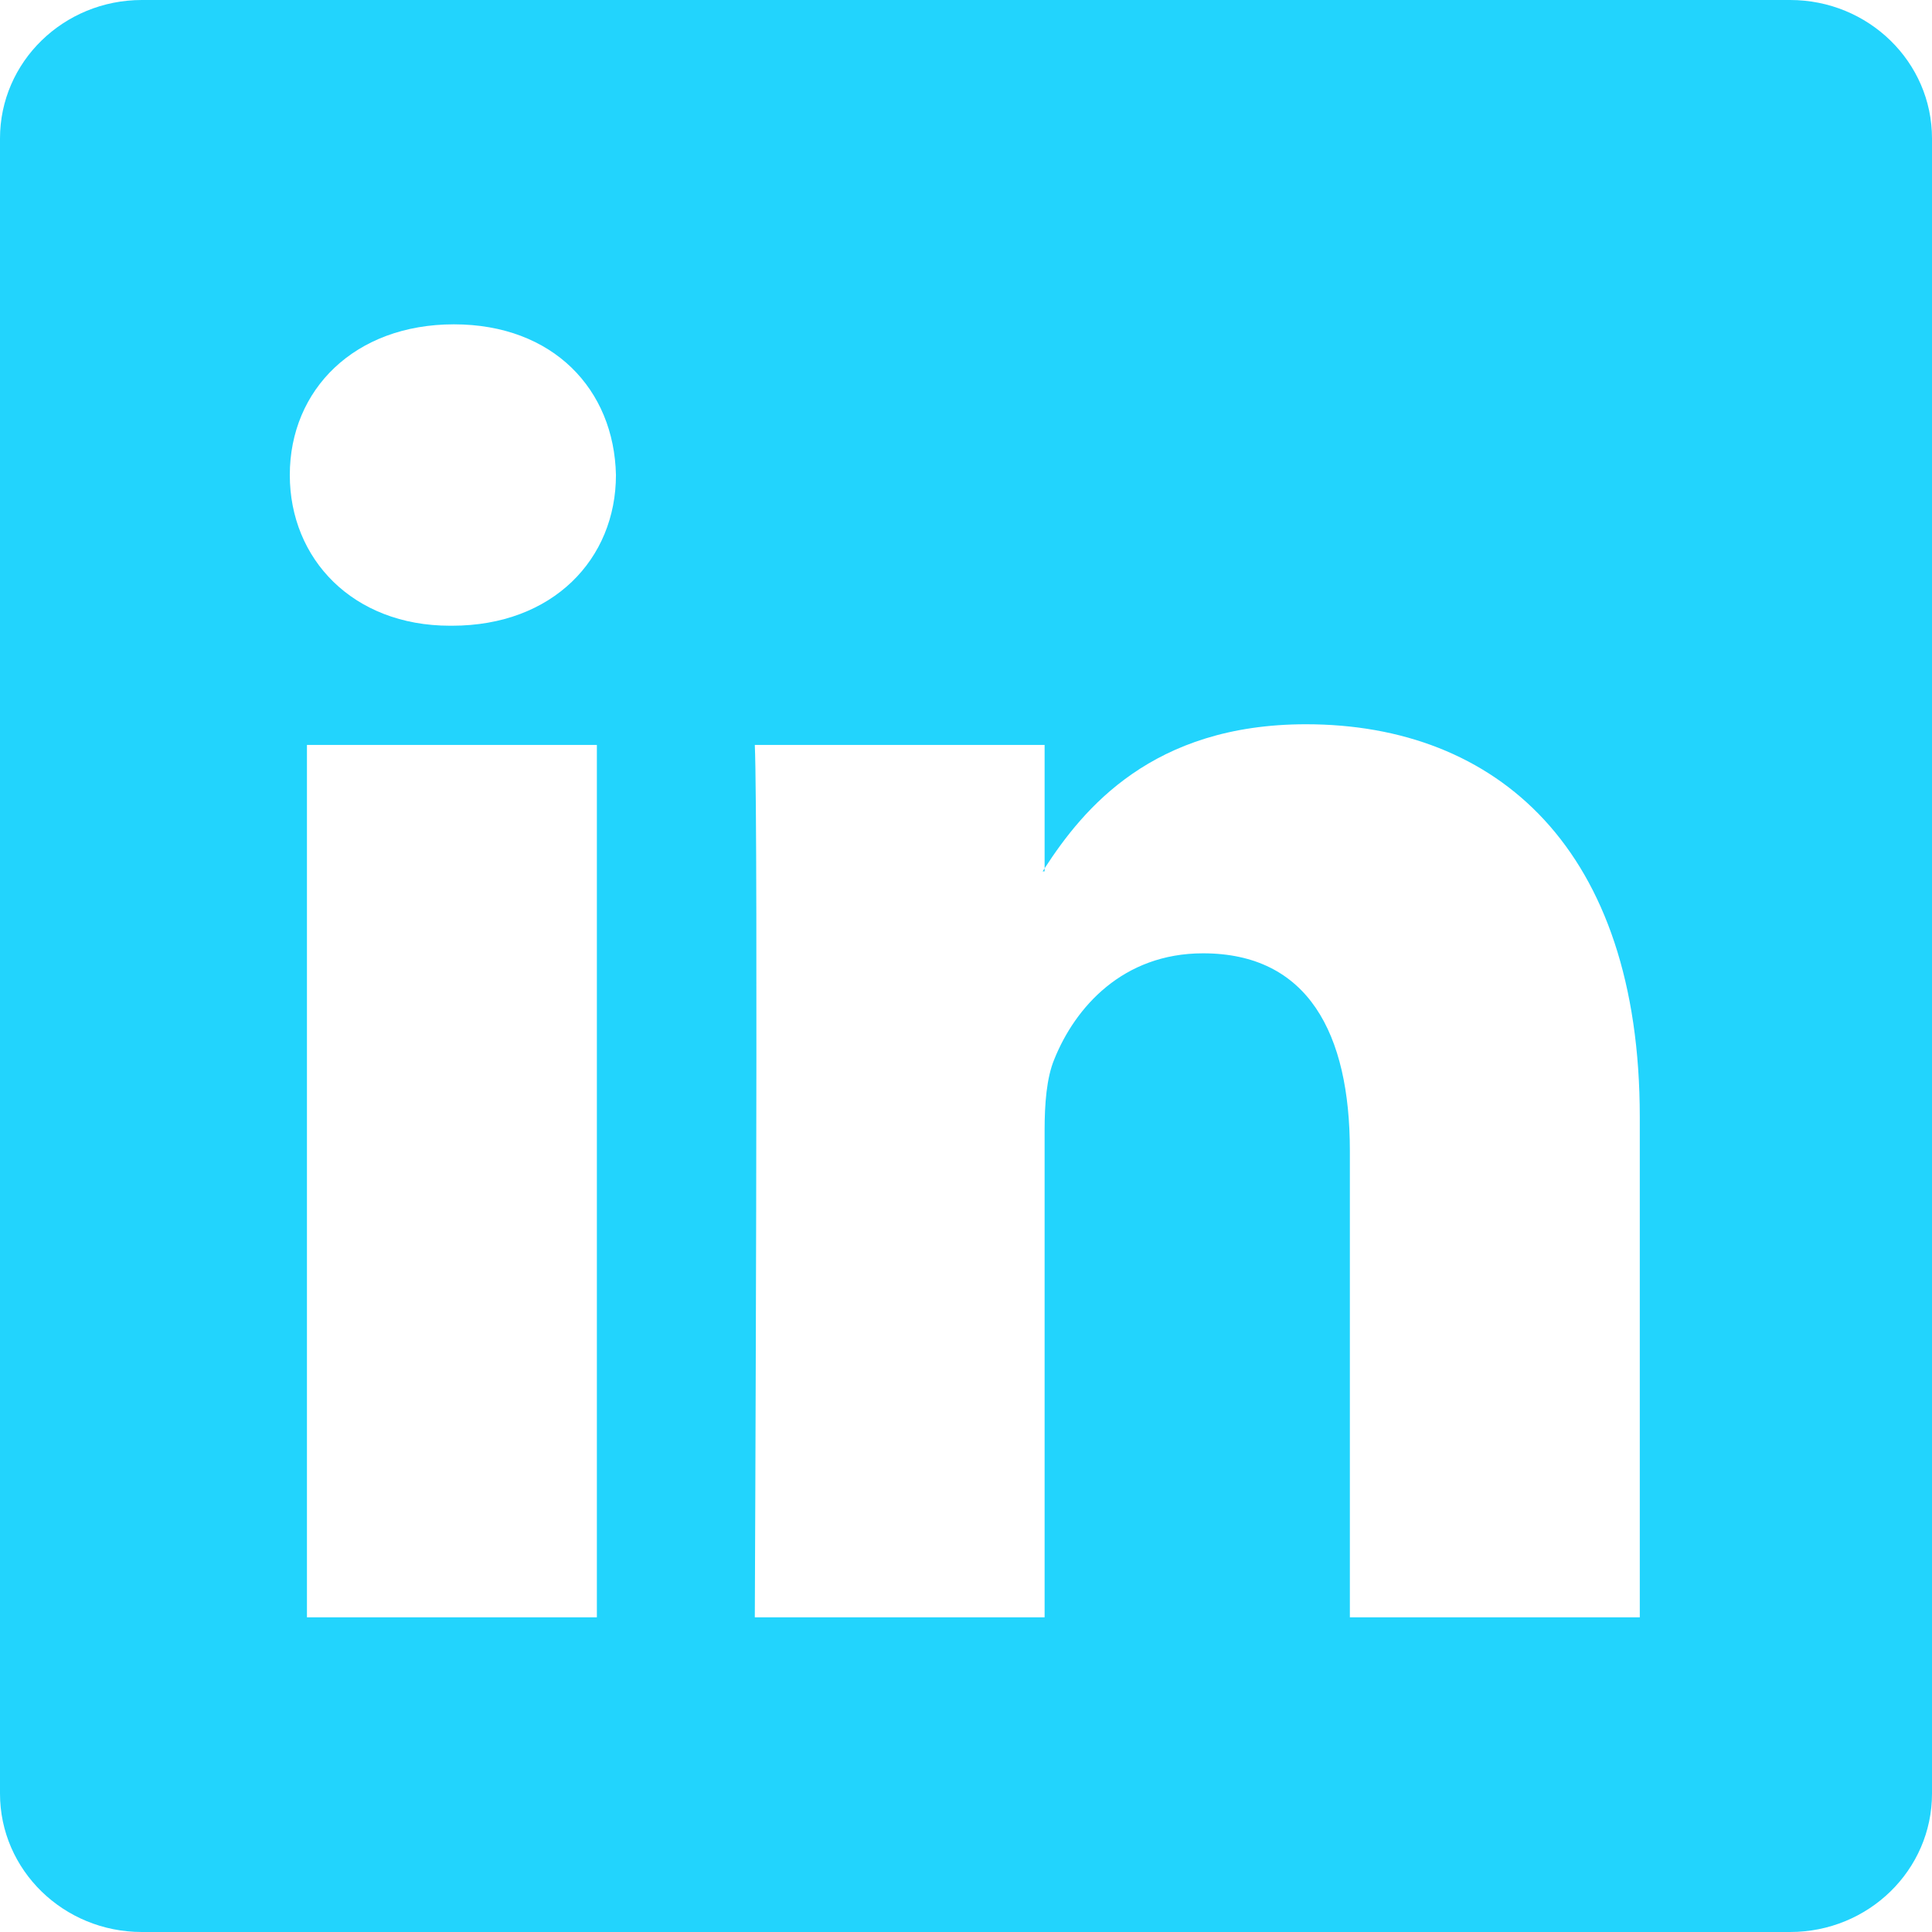
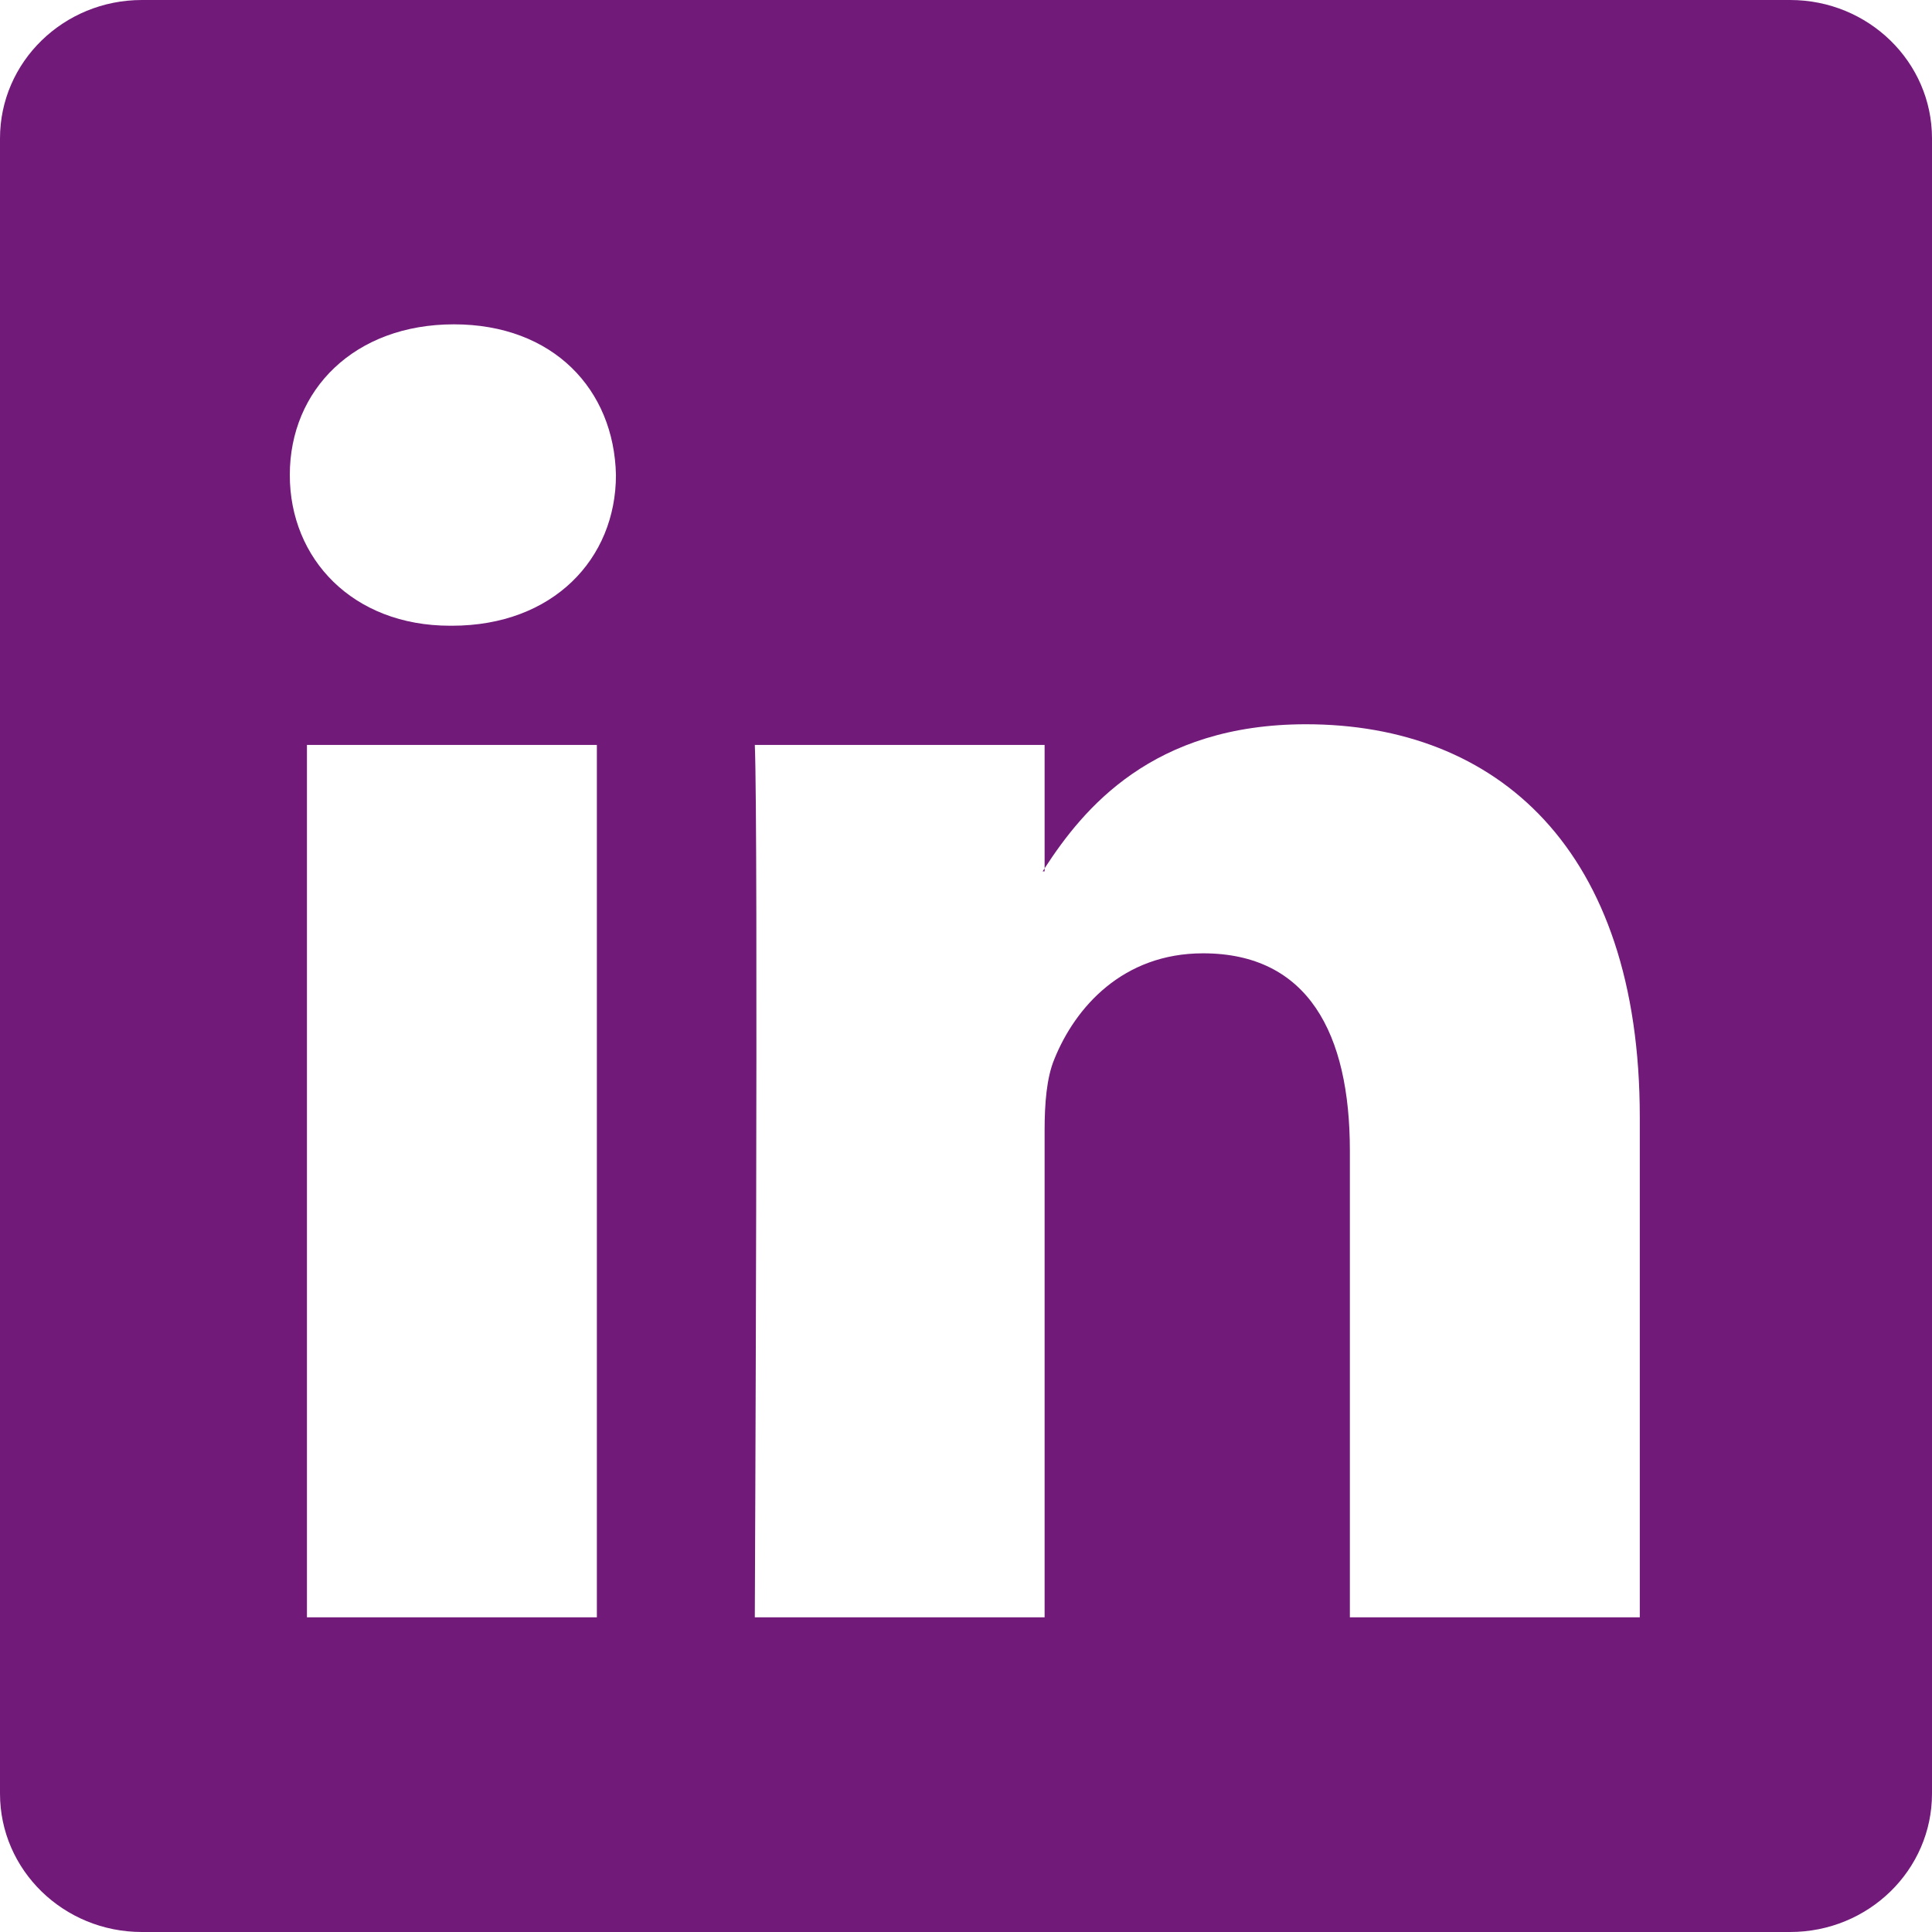
- <svg xmlns="http://www.w3.org/2000/svg" width="16" height="16" fill="#22D4FD" class="icone-redes" viewBox="0 0 16 16">
+ <svg xmlns="http://www.w3.org/2000/svg" width="16" height="16" fill="#711a7a" class="icone-redes" viewBox="0 0 16 16">
  <path d="M0 1.146C0 .513.526 0 1.175 0h13.65C15.474 0 16 .513 16 1.146v13.708c0 .633-.526 1.146-1.175 1.146H1.175C.526 16 0 15.487 0 14.854V1.146zm4.943 12.248V6.169H2.542v7.225h2.401zm-1.2-8.212c.837 0 1.358-.554 1.358-1.248-.015-.709-.52-1.248-1.342-1.248-.822 0-1.359.54-1.359 1.248 0 .694.521 1.248 1.327 1.248h.016zm4.908 8.212V9.359c0-.216.016-.432.08-.586.173-.431.568-.878 1.232-.878.869 0 1.216.662 1.216 1.634v3.865h2.401V9.25c0-2.22-1.184-3.252-2.764-3.252-1.274 0-1.845.7-2.165 1.193v.025h-.016a5.54 5.54 0 0 1 .016-.025V6.169h-2.4c.03.678 0 7.225 0 7.225h2.4z" />
</svg>
